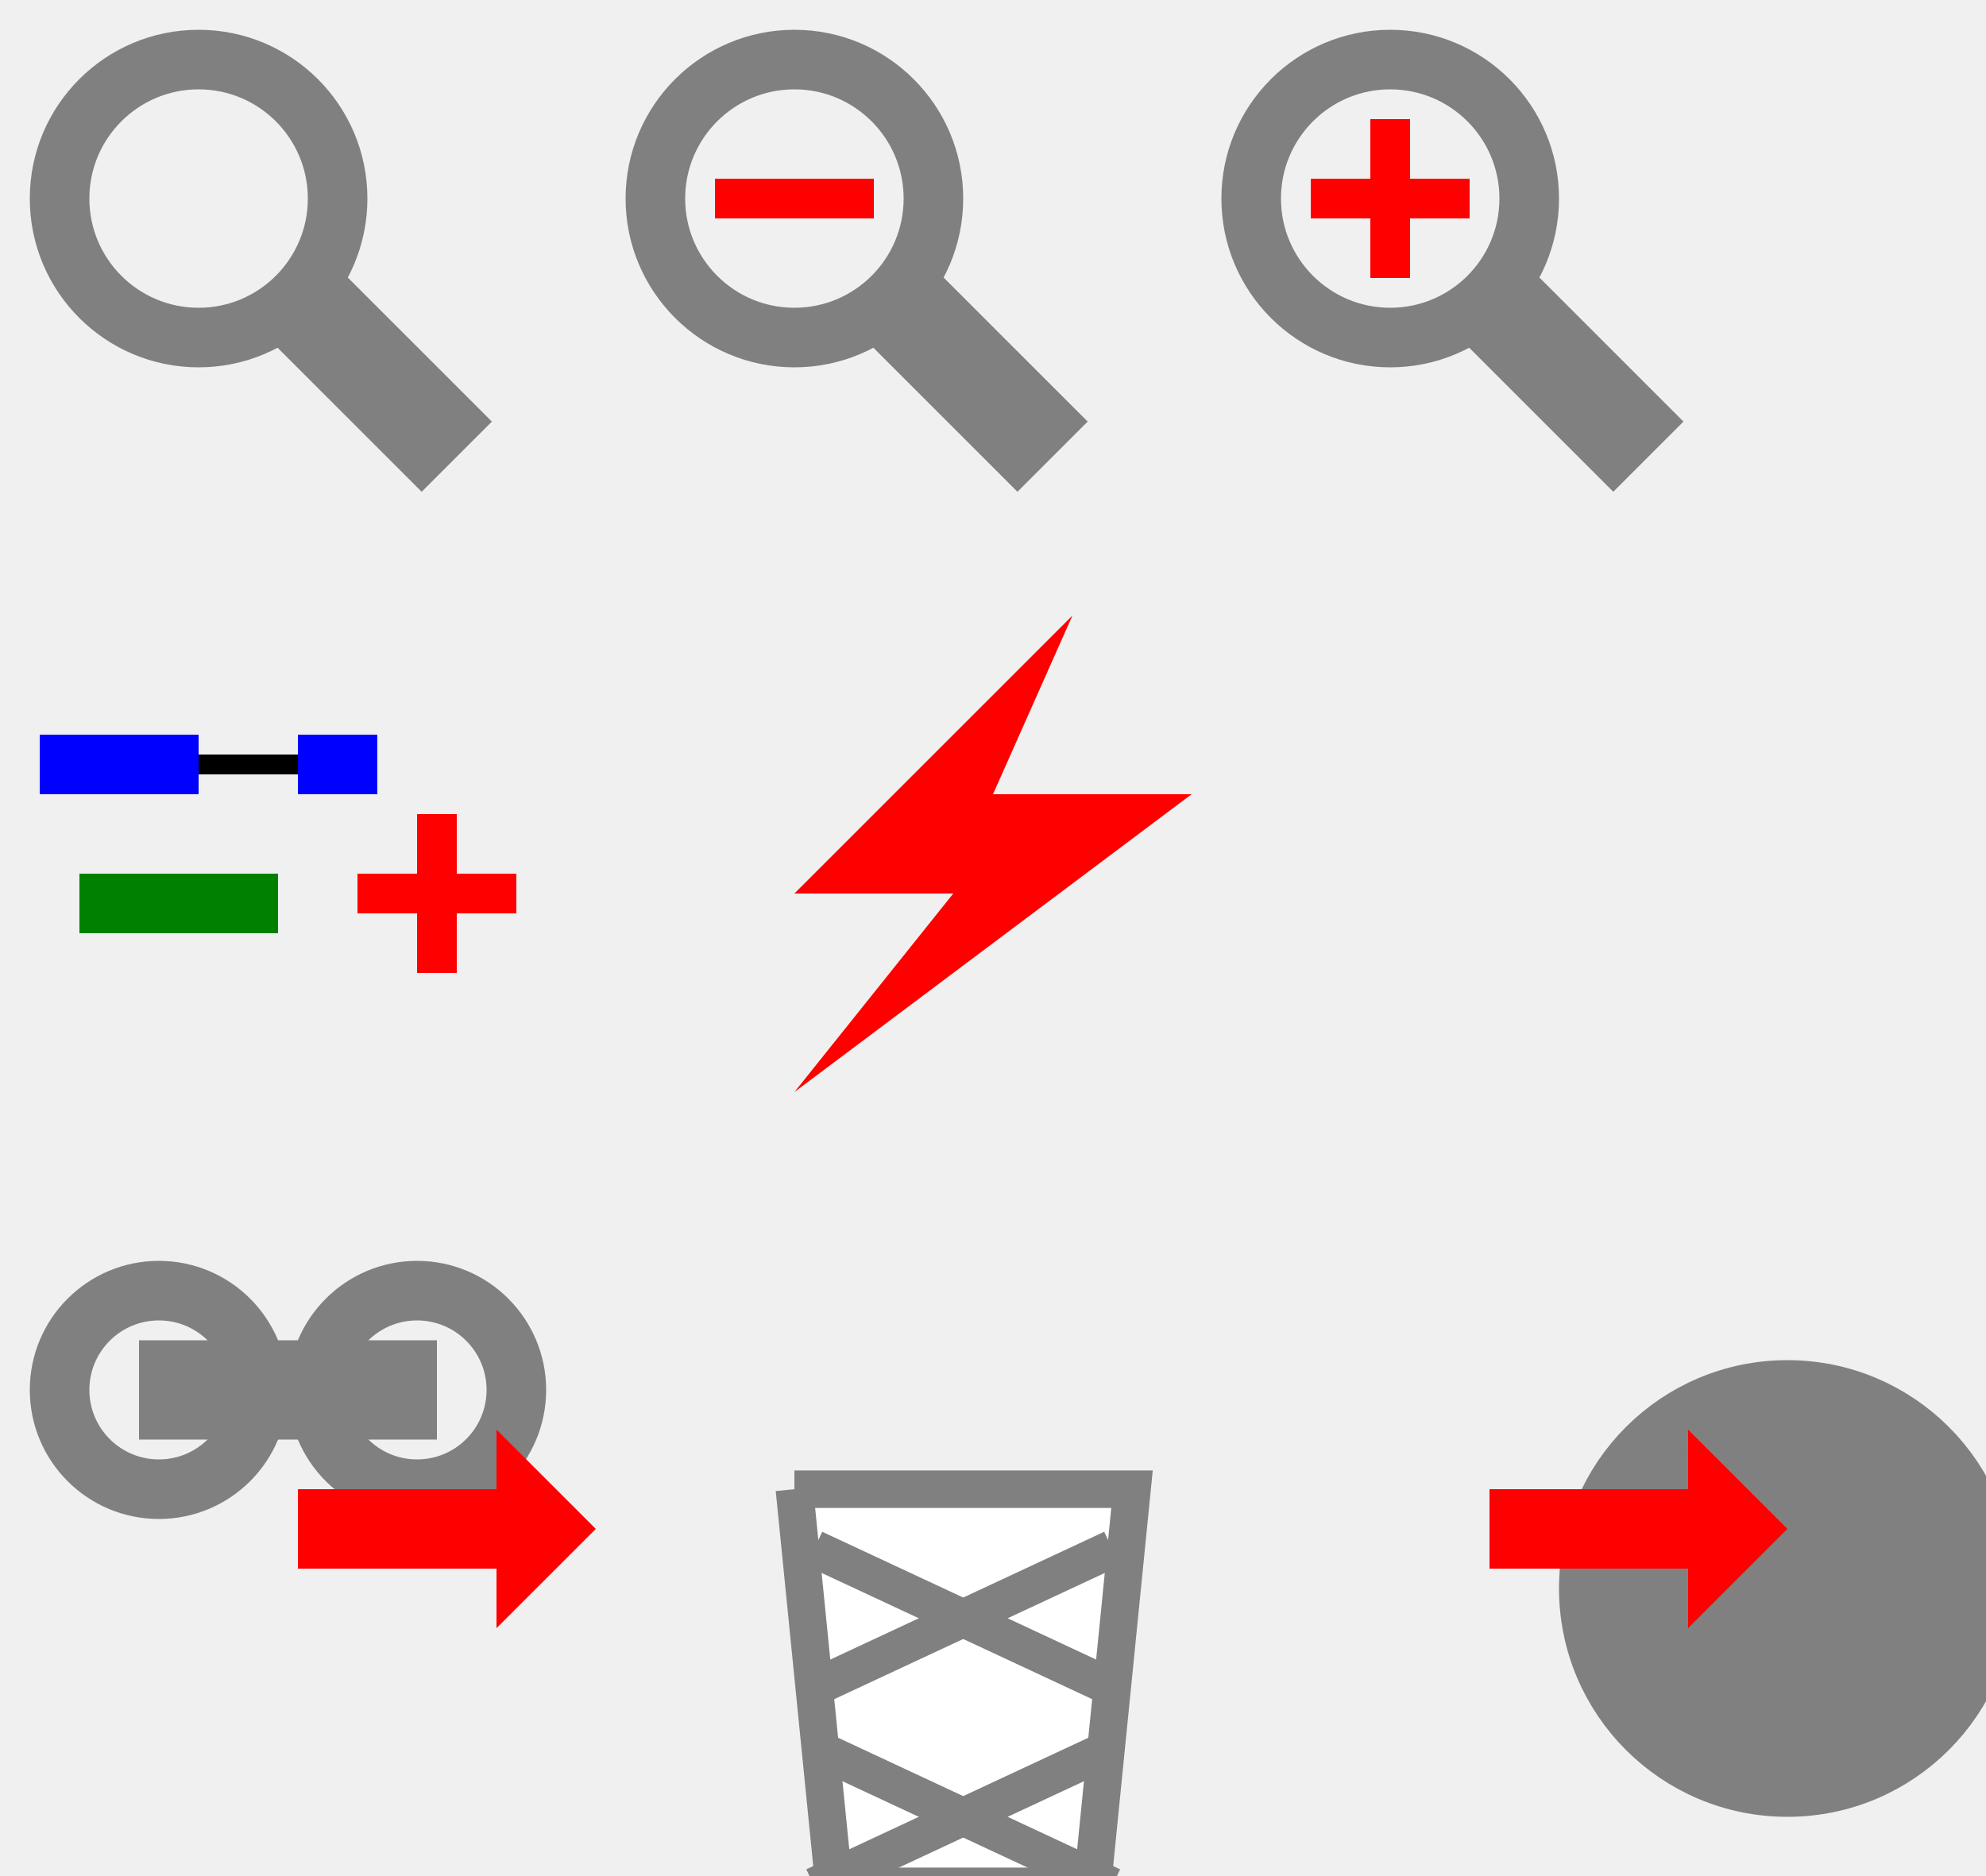
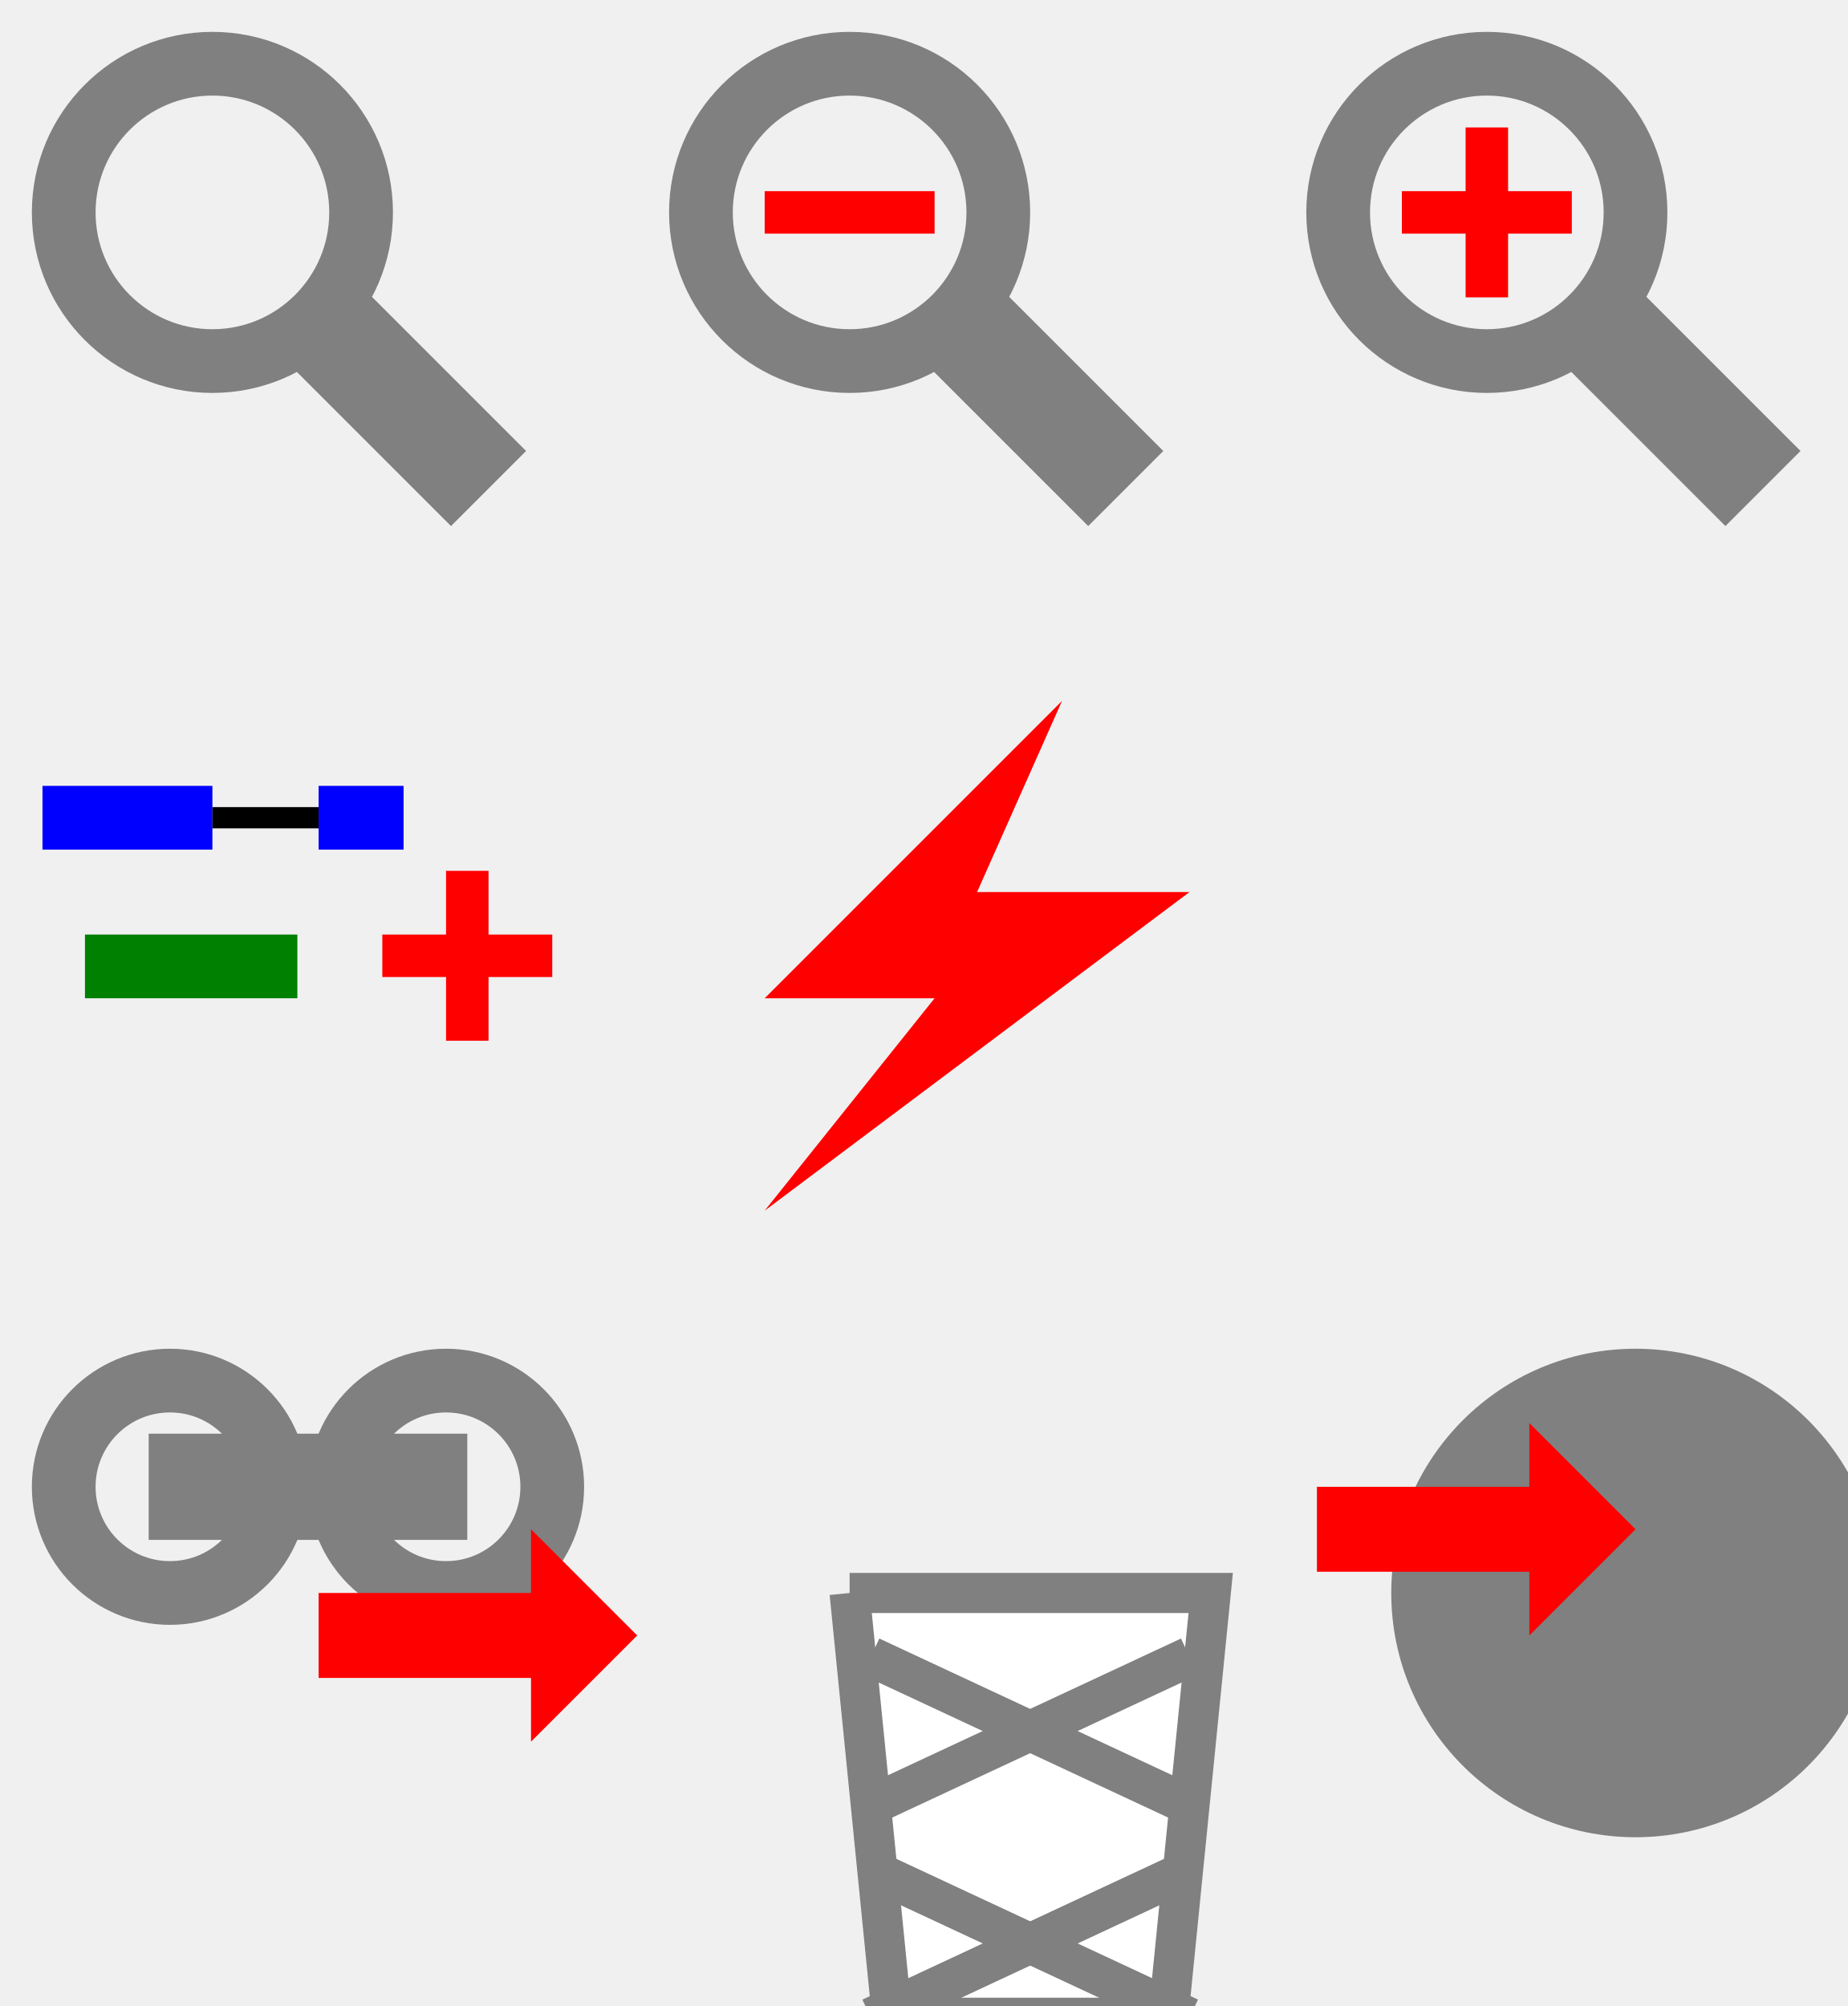
<svg xmlns="http://www.w3.org/2000/svg">
  <g transform="translate(0,0)">
    <g id="magnifier" stroke="gray" fill="none">
      <circle cx="10" cy="10" r="7" stroke-width="3" />
      <line x1="15.5" y1="15.5" x2="23" y2="23" stroke-width="5" />
    </g>
  </g>
  <g transform="translate(30,0)">
    <g id="magnifier-minus" stroke="gray" fill="none">
      <circle cx="10" cy="10" r="7" stroke-width="3" />
      <line x1="15.5" y1="15.5" x2="23" y2="23" stroke-width="5" />
      <line x1="6" y1="10" x2="14" y2="10" stroke="red" stroke-width="2" />
    </g>
  </g>
  <g transform="translate(60,0)">
    <g id="magnifier-plus" stroke="gray" fill="none">
      <circle cx="10" cy="10" r="7" stroke-width="3" />
      <line x1="15.5" y1="15.5" x2="23" y2="23" stroke-width="5" />
      <line x1="6" y1="10" x2="14" y2="10" stroke="red" stroke-width="2" />
      <line x1="10" y1="6" x2="10" y2="14" stroke="red" stroke-width="2" />
    </g>
  </g>
  <g transform="translate(0,30)">
    <g id="add-track">
      <rect x="2" y="7" width="8" height="3" fill="blue" stroke="none" />
      <rect x="15" y="7" width="4" height="3" fill="blue" stroke="none" />
      <rect x="4" y="14" width="10" height="3" fill="green" stroke="none" />
      <line x1="10" y1="8.5" x2="15" y2="8.5" stroke="black" stroke-width="1" />
      <g transform="translate(12,5)">
        <line x1="6" y1="10" x2="14" y2="10" stroke="red" stroke-width="2" />
        <line x1="10" y1="6" x2="10" y2="14" stroke="red" stroke-width="2" />
      </g>
    </g>
  </g>
  <g transform="translate(30,30)">
    <g id="reset">
-       <path fill="red" stroke="none" d="M 24 1 L 10 15 L 18 15 L 10 25 L 30 10 L 20 10 Z" />
+       <g transform="translate(-4,2)">
+         <path fill="red" stroke="none" d="M 24 1 L 10 15 L 18 15 L 10 25 L 30 10 L 20 10 Z" />
+       </g>
    </g>
  </g>
  <g transform="translate(0,60)">
    <g id="link" stroke="gray" fill="none">
      <circle cx="8" cy="10" r="5" stroke-width="3" />
      <circle cx="21" cy="10" r="5" stroke-width="3" />
      <line x1="7" y1="10" x2="22" y2="10" stroke-width="5" />
      <path d="M 15 15 L 25 15 L 25 12 L 30 17 L 25 22 L 25 19 L 15 19 Z" fill="red" stroke="none" />
    </g>
  </g>
  <g transform="translate(30,60)">
    <g id="bin" stroke="gray" stroke-width="0.05cm" fill="white">
      <path d="M 10 15 L 12 35 L 25 35 L 27 15 L 10 15" />
      <line x1="11" y1="18" x2="26" y2="25" />
      <line x1="11" y1="25" x2="26" y2="18" />
      <line x1="11" y1="28" x2="26" y2="35" />
      <line x1="11" y1="35" x2="26" y2="28" />
    </g>
  </g>
  <g transform="translate(60,60)">
    <g id="export" stroke="gray" fill="none">
-       <circle cx="30" cy="20" r="10" stroke-width="3" fill="grey" />
-       <path d="M 15 15 L 25 15 L 25 12 L 30 17 L 25 22 L 25 19 L 15 19 Z" fill="red" stroke="none" />
+       <g transform="translate(-13,-5)">
+         <circle cx="30" cy="20" r="10" stroke-width="3" fill="grey" />
+         <path d="M 15 15 L 25 15 L 25 12 L 30 17 L 25 22 L 25 19 L 15 19 Z" fill="red" stroke="none" />
+       </g>
    </g>
  </g>
</svg>
